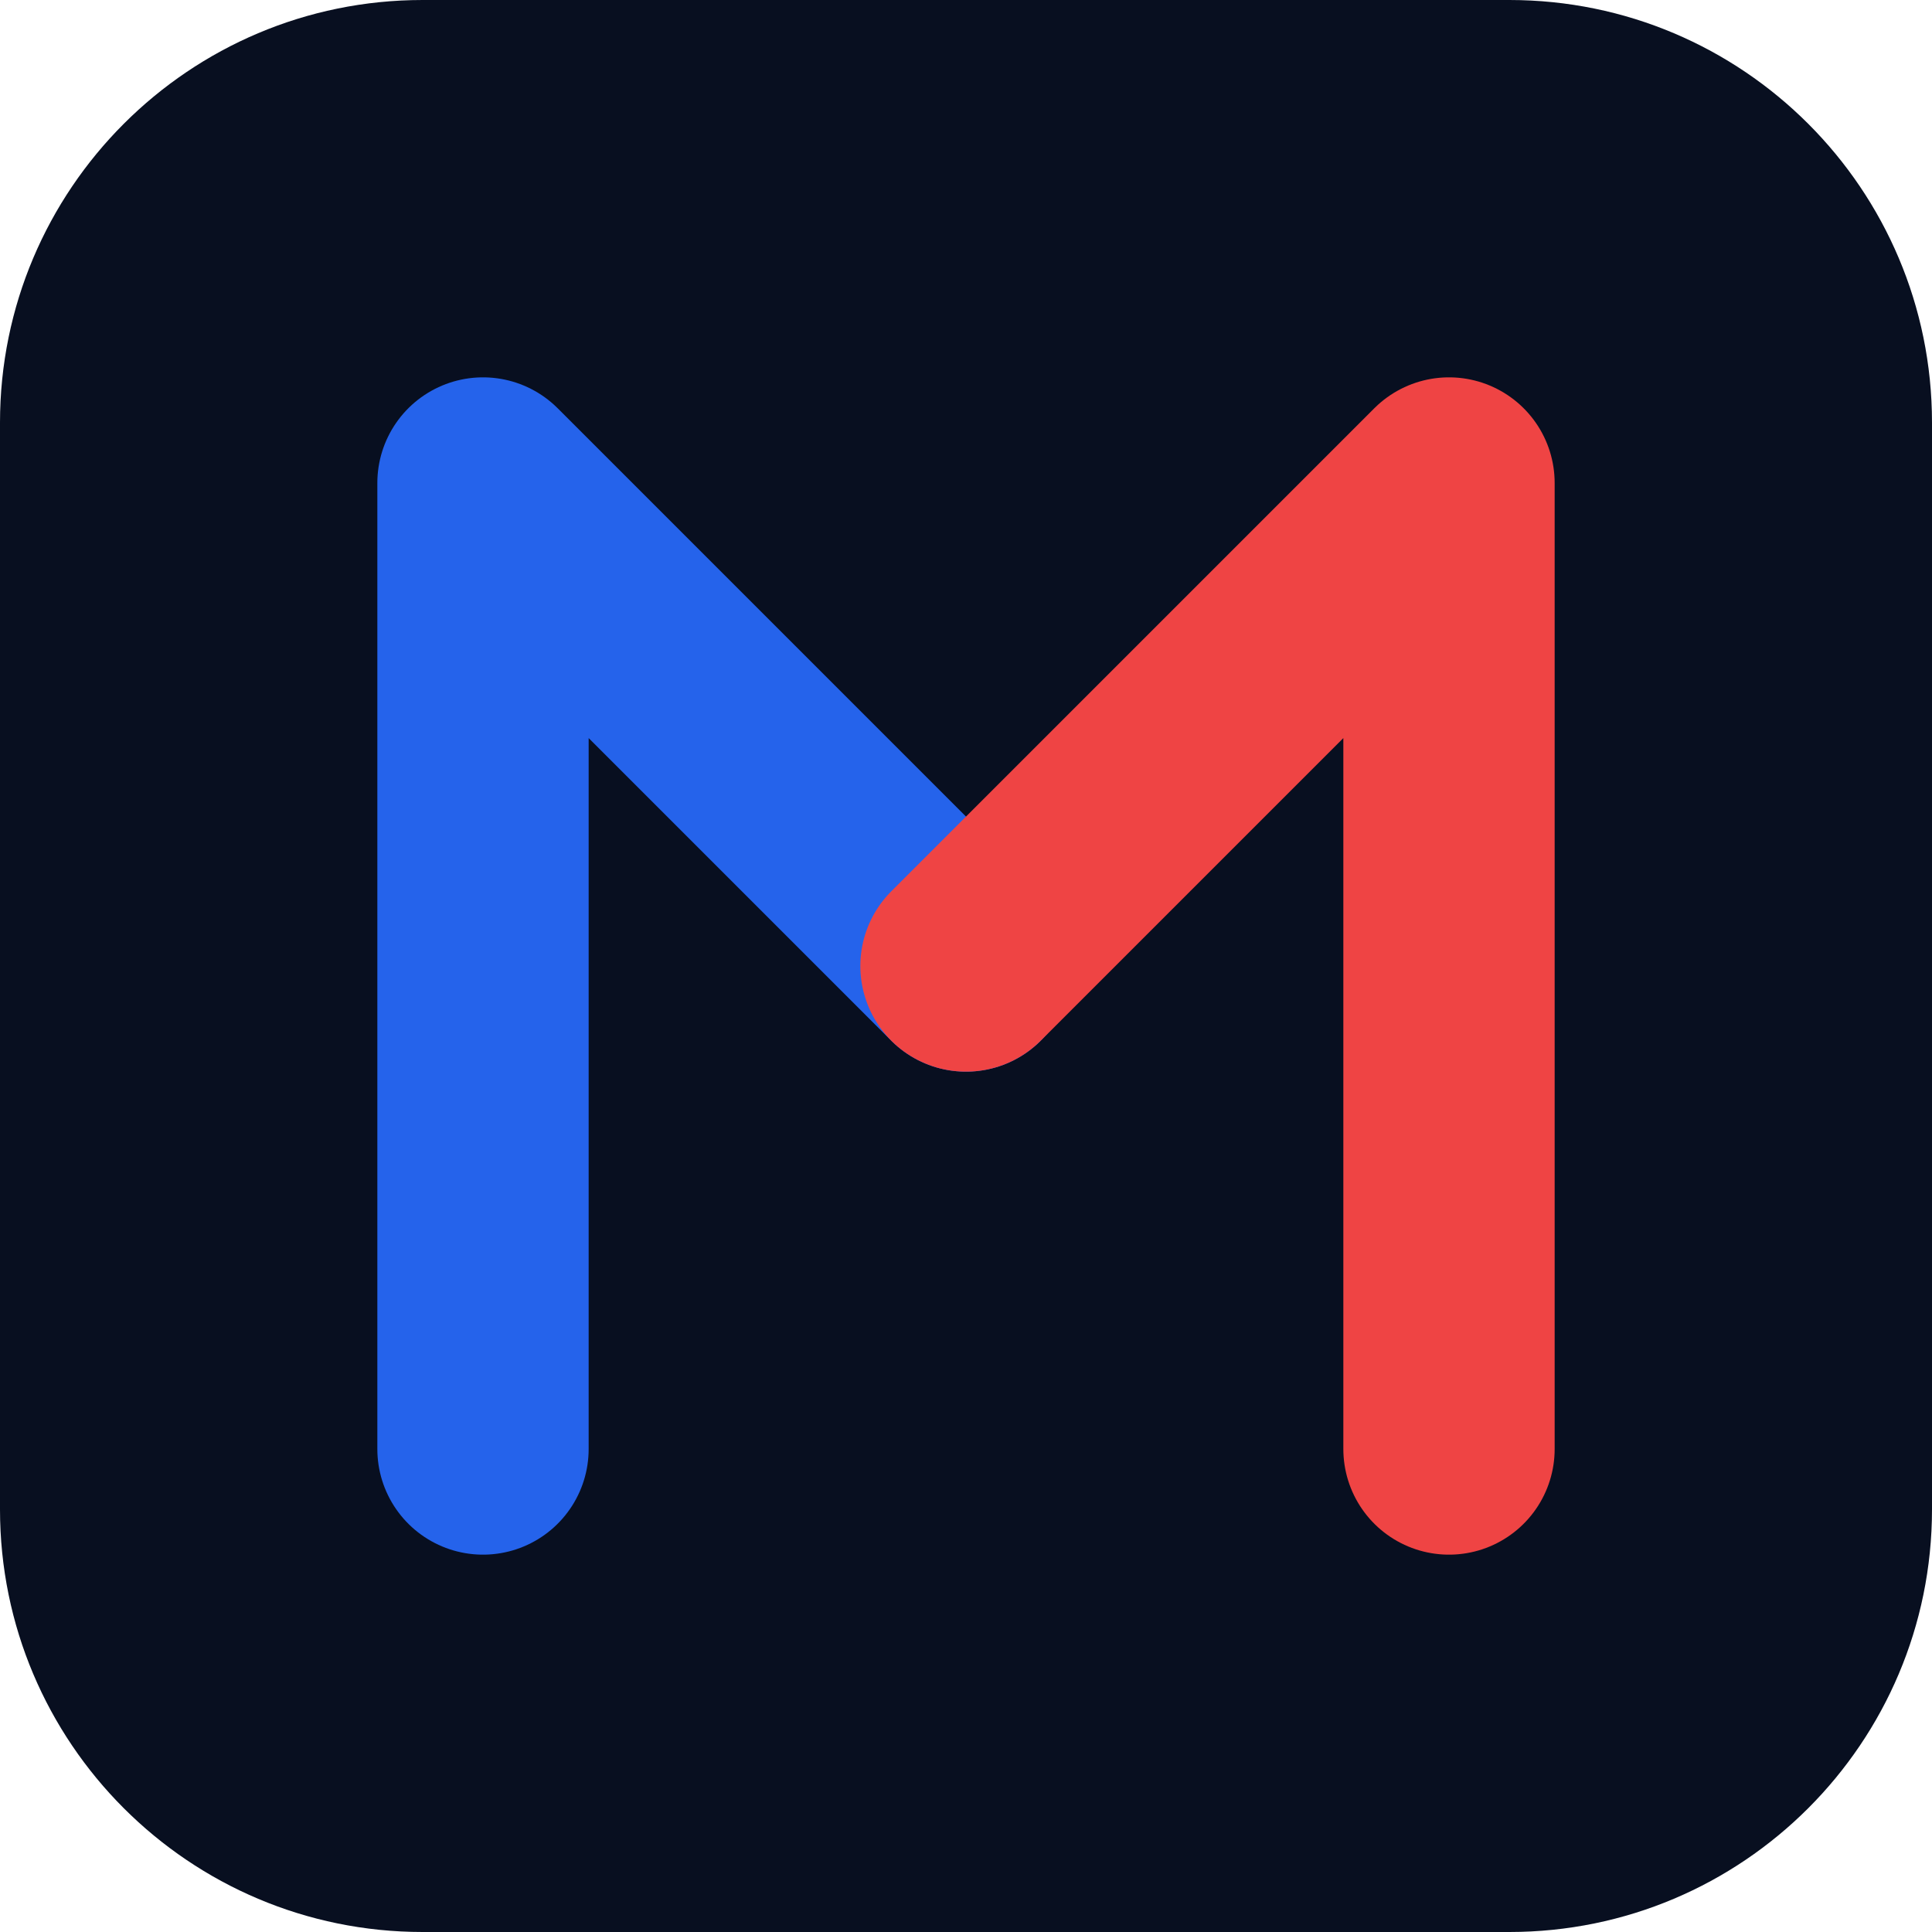
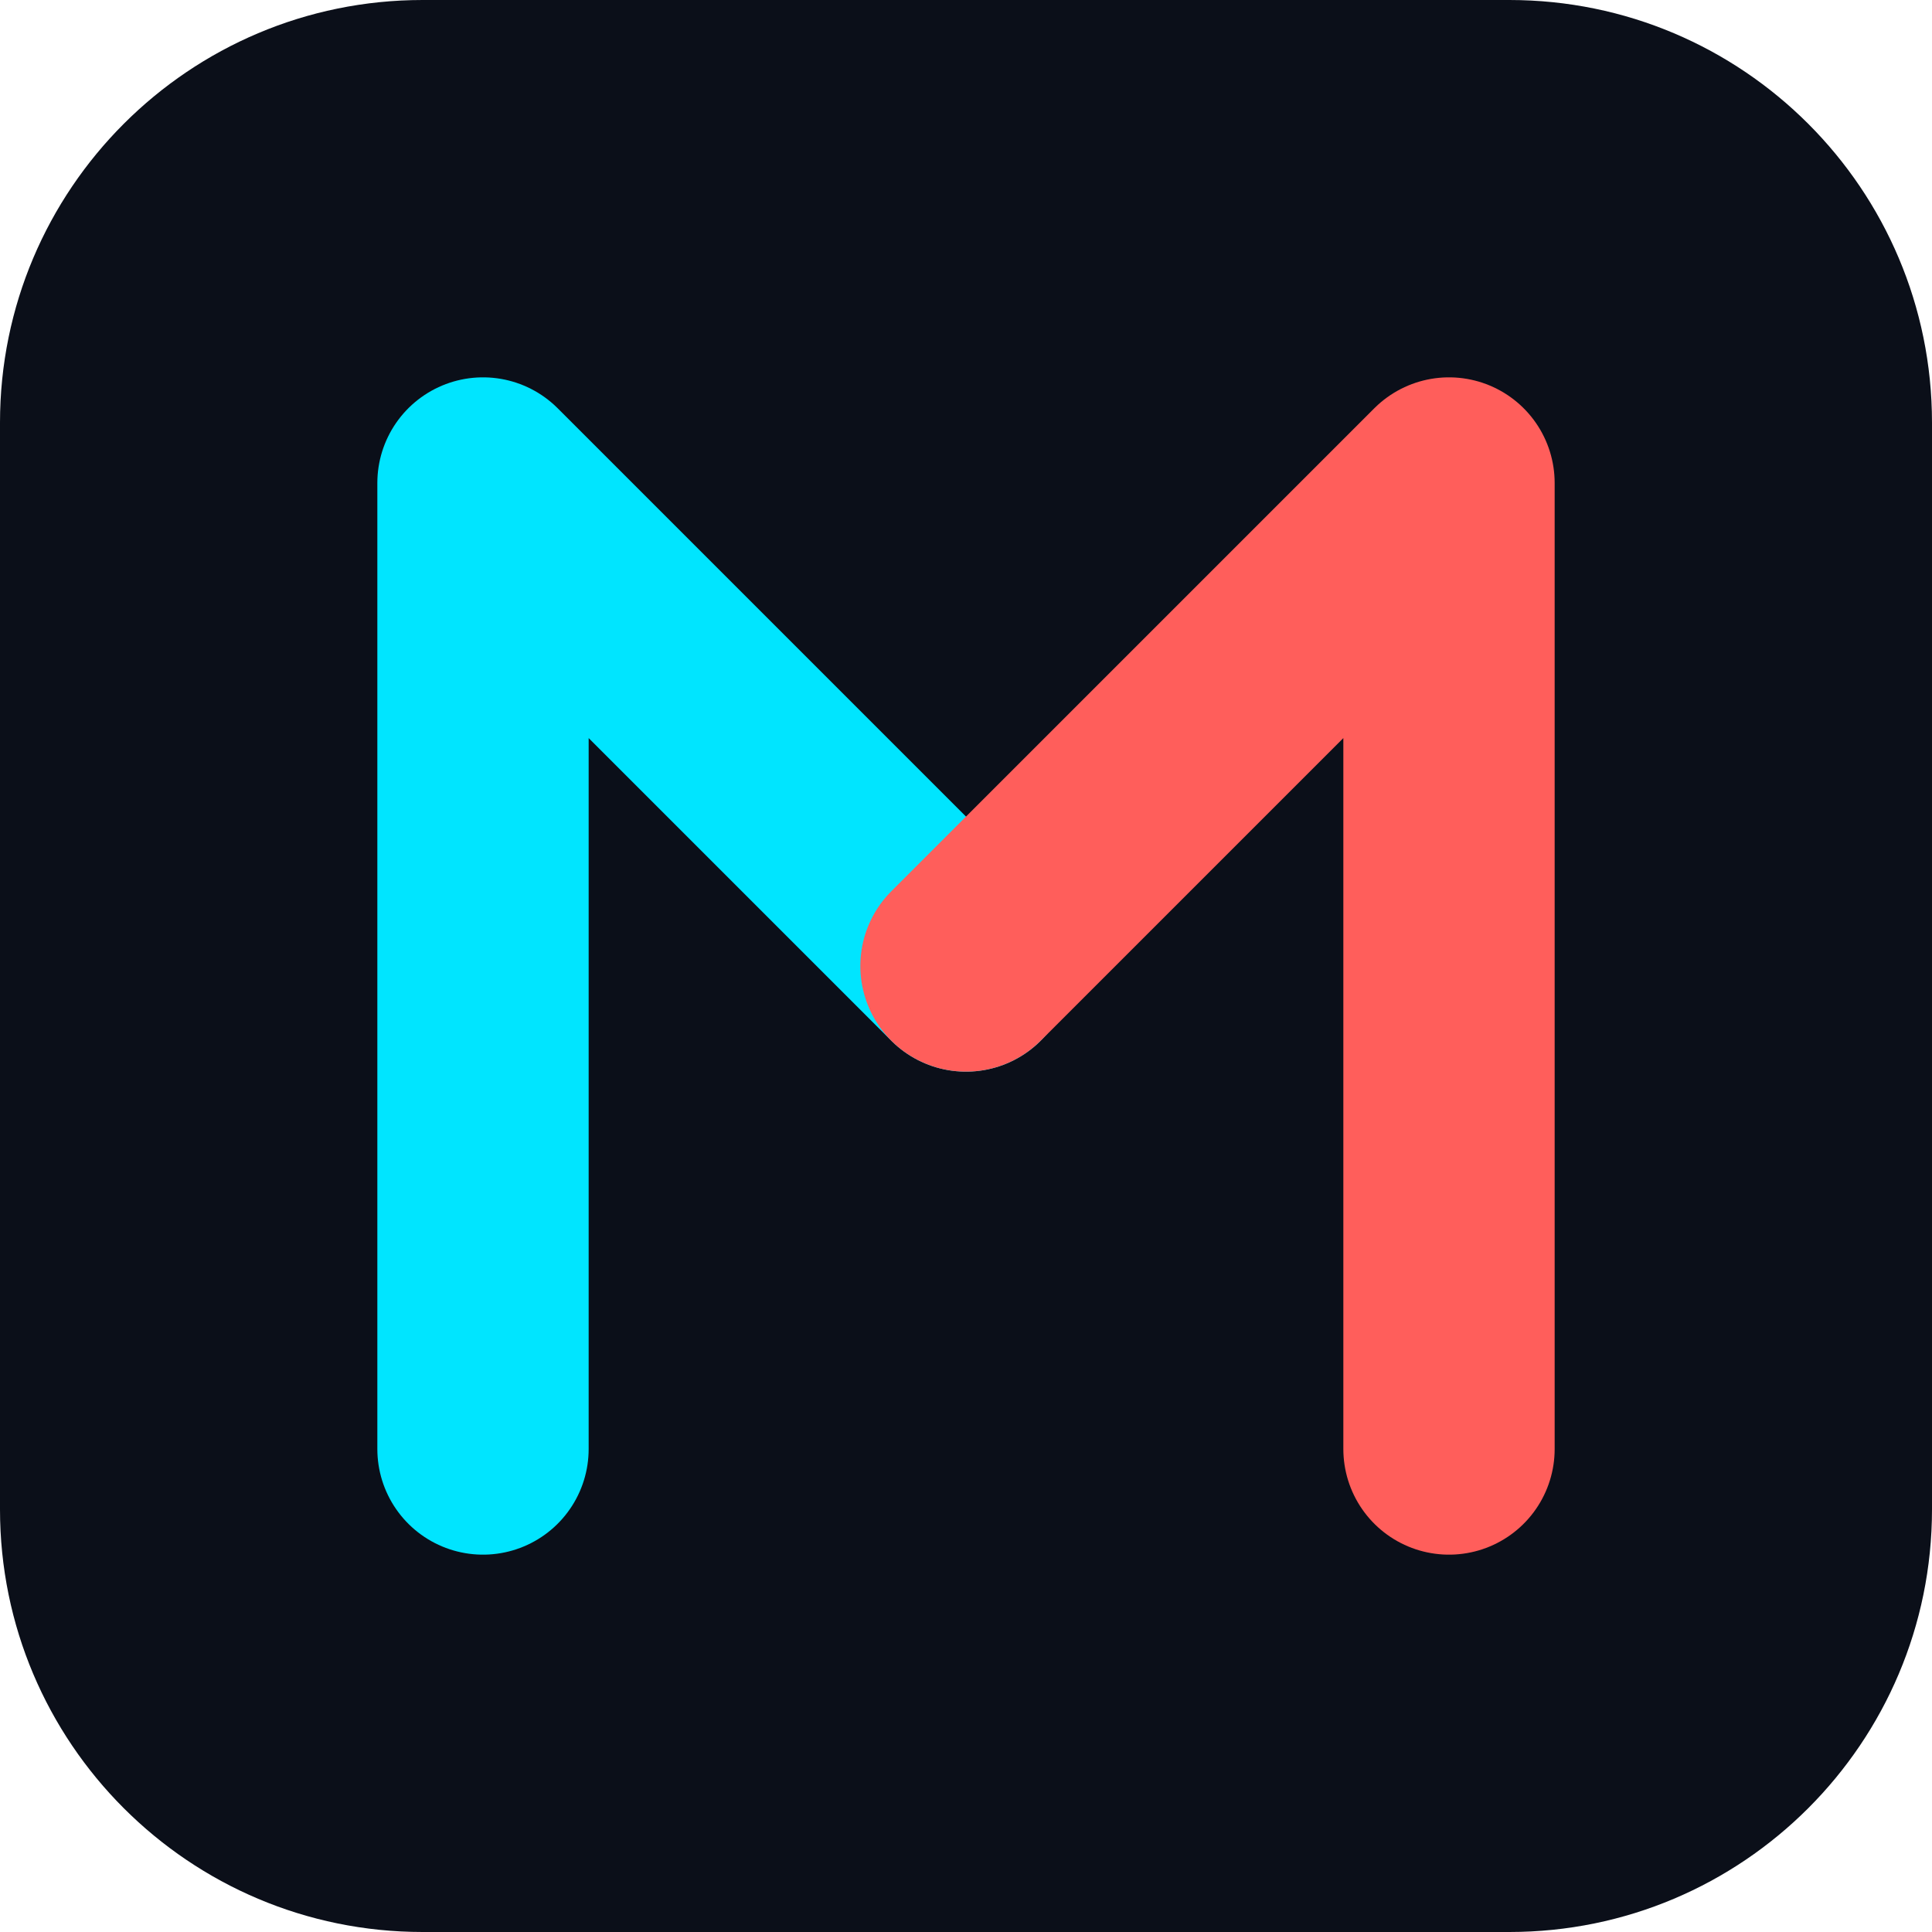
<svg xmlns="http://www.w3.org/2000/svg" width="128" height="128" viewBox="0 0 128 128" role="img" aria-labelledby="title desc">
-   <rect width="128" height="128" rx="28" fill="#080F20" />
+   <rect width="128" height="128" rx="28" fill="#0B0F19" />
  <g transform="translate(32 32)">
-     <path d="M0 64V0l32 32" fill="none" stroke="#2563EB" stroke-width="14" stroke-linecap="round" stroke-linejoin="round" />
-     <path d="M32 32L64 0v64" fill="none" stroke="#EF4444" stroke-width="14" stroke-linecap="round" stroke-linejoin="round" />
+     <path d="M0 64V0l32 32" fill="none" stroke="#00E5FF" stroke-width="14" stroke-linecap="round" stroke-linejoin="round" />
+     <path d="M32 32L64 0v64" fill="none" stroke="#FF5E5B" stroke-width="14" stroke-linecap="round" stroke-linejoin="round" />
  </g>
</svg>
